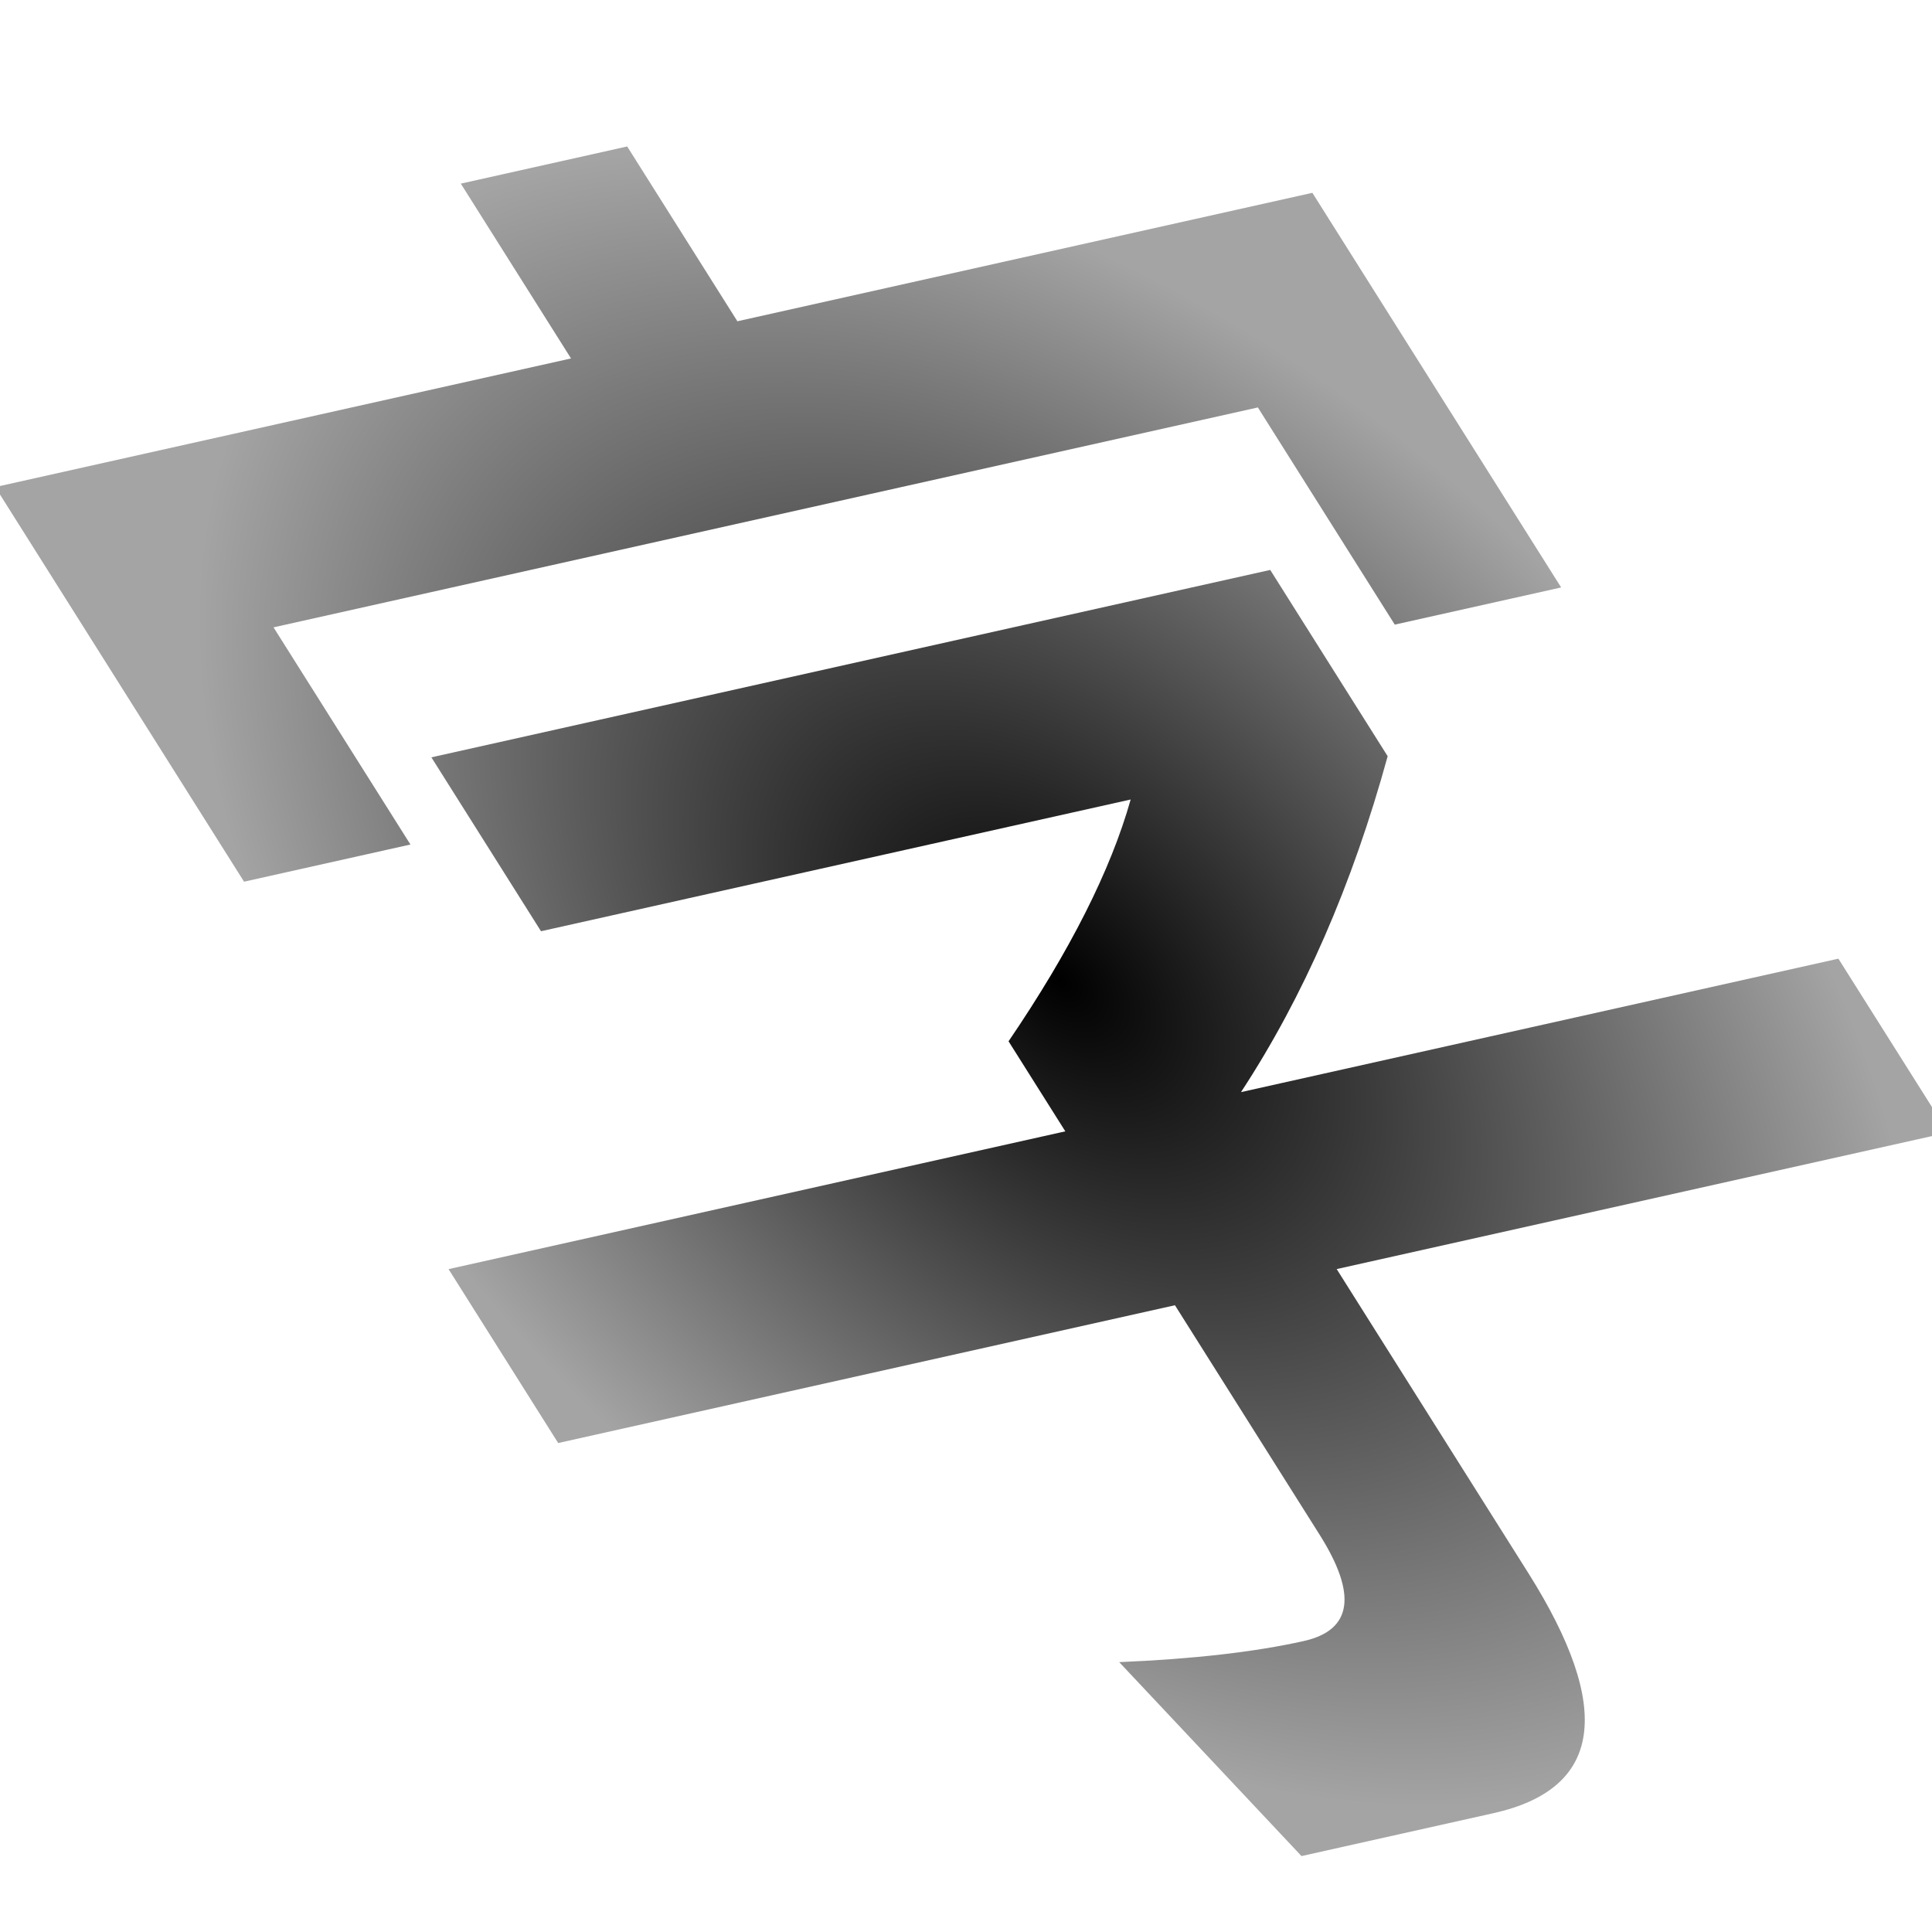
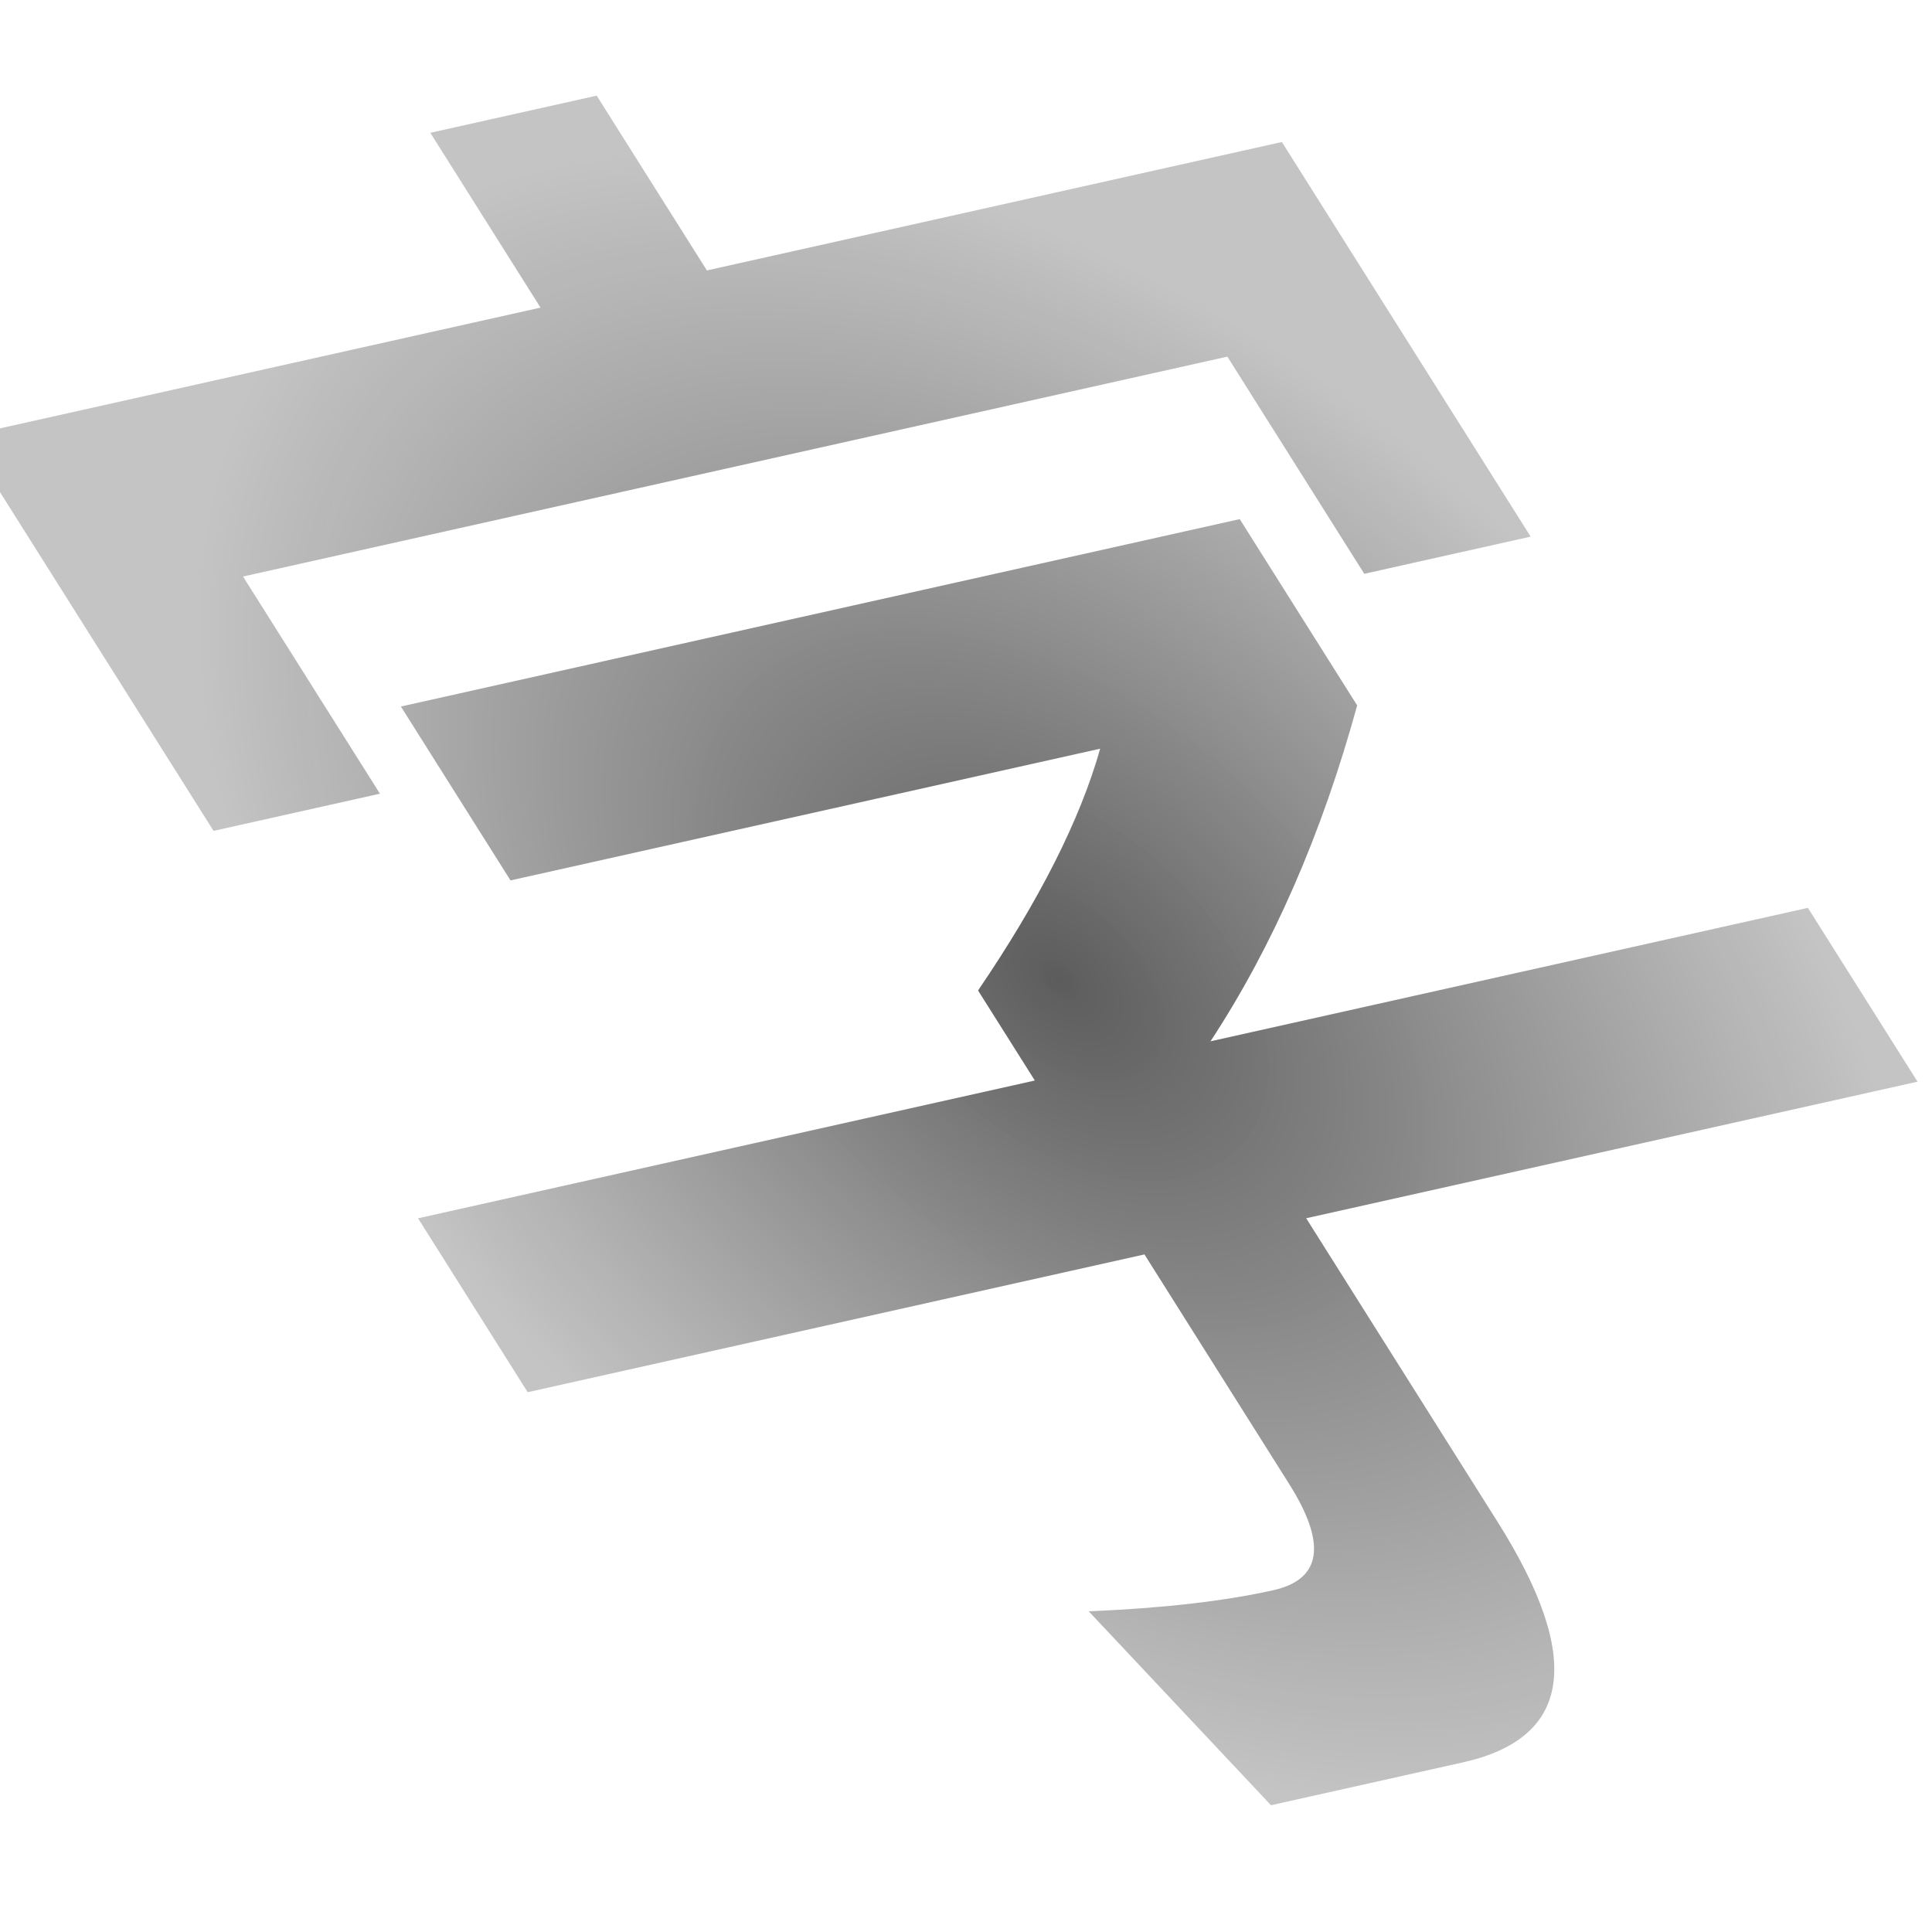
<svg xmlns="http://www.w3.org/2000/svg" xmlns:xlink="http://www.w3.org/1999/xlink" width="48" height="48" viewBox="0 0 48 48" id="svg2" version="1.1">
  <defs id="defs4">
+     <linearGradient id="linearGradient8079">
+       <stop id="stop8075" offset="0" style="stop-color:#000000;stop-opacity:0" />
+       <stop id="stop8077" offset="1" style="stop-color:#000000;stop-opacity:0.519" />
+     </linearGradient>
    <linearGradient id="linearGradient4002">
-       <stop style="stop-color:#000000;stop-opacity:1;" offset="0" id="stop3998" />
-       <stop style="stop-color:#000000;stop-opacity:0.355" offset="1" id="stop4000" />
+       <stop style="stop-color:#080808;stop-opacity:0.659" offset="0" id="stop3998" />
+       <stop style="stop-color:#1e1e1e;stop-opacity:0.262" offset="1" id="stop4000" />
    </linearGradient>
    <linearGradient id="linearGradient3984">
      <stop style="stop-color:#ffffff;stop-opacity:1;" offset="0" id="stop3980" />
-       <stop id="stop3990" offset="0.921" style="stop-color:#ffffff;stop-opacity:1;" />
-       <stop style="stop-color:#ffffff;stop-opacity:0.215" offset="1" id="stop3982" />
+       <stop id="stop3990" offset="0.683" style="stop-color:#ffffff;stop-opacity:1;" />
+       <stop style="stop-color:#ffffff;stop-opacity:0" offset="1" id="stop3982" />
    </linearGradient>
    <radialGradient xlink:href="#linearGradient3984" id="radialGradient3988" cx="24.054" cy="1028.371" fx="24.054" fy="1028.371" r="24.054" gradientTransform="matrix(1,0,0,1.020333,-221.9117,2.761208)" gradientUnits="userSpaceOnUse" />
-     <radialGradient xlink:href="#linearGradient4002" id="radialGradient4004" cx="-622.104" cy="919.15" fx="-622.104" fy="919.15" r="26.309" gradientTransform="matrix(1,0,0,1.028396,0,-26.10058)" gradientUnits="userSpaceOnUse" />
-     <radialGradient xlink:href="#linearGradient4002" id="radialGradient4010" gradientUnits="userSpaceOnUse" gradientTransform="matrix(1,0,0,1.028396,0,-26.10058)" cx="-622.104" cy="919.15" fx="-622.104" fy="919.15" r="26.309" />
+     <radialGradient xlink:href="#linearGradient8079" id="radialGradient4004" cx="-620.947" cy="920.53" fx="-620.947" fy="920.53" r="26.309" gradientTransform="matrix(0.9999999,0,-3.2974331e-8,1.028396,-0.05131483,-24.42403)" gradientUnits="userSpaceOnUse" />
+     <radialGradient xlink:href="#linearGradient4002" id="radialGradient4010" gradientUnits="userSpaceOnUse" gradientTransform="matrix(1,0,0,1.028396,-0.05129829,-24.42403)" cx="-622.104" cy="919.15" fx="-622.104" fy="919.15" r="26.309" />
  </defs>
  <g id="layer1" transform="translate(0,-1004.362)">
    <ellipse style="color:#000000;clip-rule:nonzero;display:inline;overflow:visible;visibility:visible;opacity:1;isolation:auto;mix-blend-mode:normal;color-interpolation:sRGB;color-interpolation-filters:linearRGB;solid-color:#000000;solid-opacity:1;vector-effect:none;fill:url(#radialGradient3988);fill-opacity:1;fill-rule:evenodd;stroke:none;stroke-width:1.821;stroke-linecap:butt;stroke-linejoin:miter;stroke-miterlimit:4;stroke-dasharray:none;stroke-dashoffset:0;stroke-opacity:1;paint-order:stroke fill markers;color-rendering:auto;image-rendering:auto;shape-rendering:auto;text-rendering:auto;enable-background:accumulate" id="path3976" cx="-197.857" cy="1052.042" rx="24.054" ry="24.543" transform="matrix(1,0,0.2109343,0.9775002,0,0)" />
-     <g transform="matrix(0.6562425,-0.1466042,0.4719694,0.7486641,0.7548442,249.3742)" style="font-style:normal;font-variant:normal;font-weight:bold;font-stretch:normal;font-size:60px;line-height:125%;font-family:'Malgun Gothic';-inkscape-font-specification:'Malgun Gothic Bold';letter-spacing:0px;word-spacing:0px;fill:url(#radialGradient4004);fill-opacity:1;stroke:none;stroke-width:1px;stroke-linecap:butt;stroke-linejoin:miter;stroke-opacity:1" id="text4140">
+     <g transform="matrix(0.6562425,-0.1466042,0.4719694,0.7486641,-0.00277015,248.1116)" style="font-style:normal;font-variant:normal;font-weight:bold;font-stretch:normal;font-size:60px;line-height:125%;font-family:'Malgun Gothic';-inkscape-font-specification:'Malgun Gothic Bold';letter-spacing:0px;word-spacing:0px;fill:url(#radialGradient4004);fill-opacity:1;stroke:none;stroke-width:1px;stroke-linecap:butt;stroke-linejoin:miter;stroke-opacity:1" id="text4140">
      <path d="m -597.231,910.991 h -6.299 v -7.207 h -37.266 v 7.207 h -6.299 v -13.096 h 21.797 v -5.801 h 6.299 v 5.801 h 21.768 z m 1.436,18.369 h -23.145 v 10.078 q 0,6.768 -6.182,6.768 h -7.266 l -1.992,-6.826 q 3.779,0.586 6.562,0.586 2.754,0 2.754,-2.988 v -7.617 h -23.35 v -5.771 h 23.35 v -2.988 q 5.889,-3.34 9.111,-6.24 h -22.324 v -5.771 h 31.758 v 6.182 q -5.801,5.273 -11.895,8.818 h 22.617 z" id="path4148" style="fill:url(#radialGradient4010);fill-opacity:1;stroke:none" />
    </g>
  </g>
</svg>
